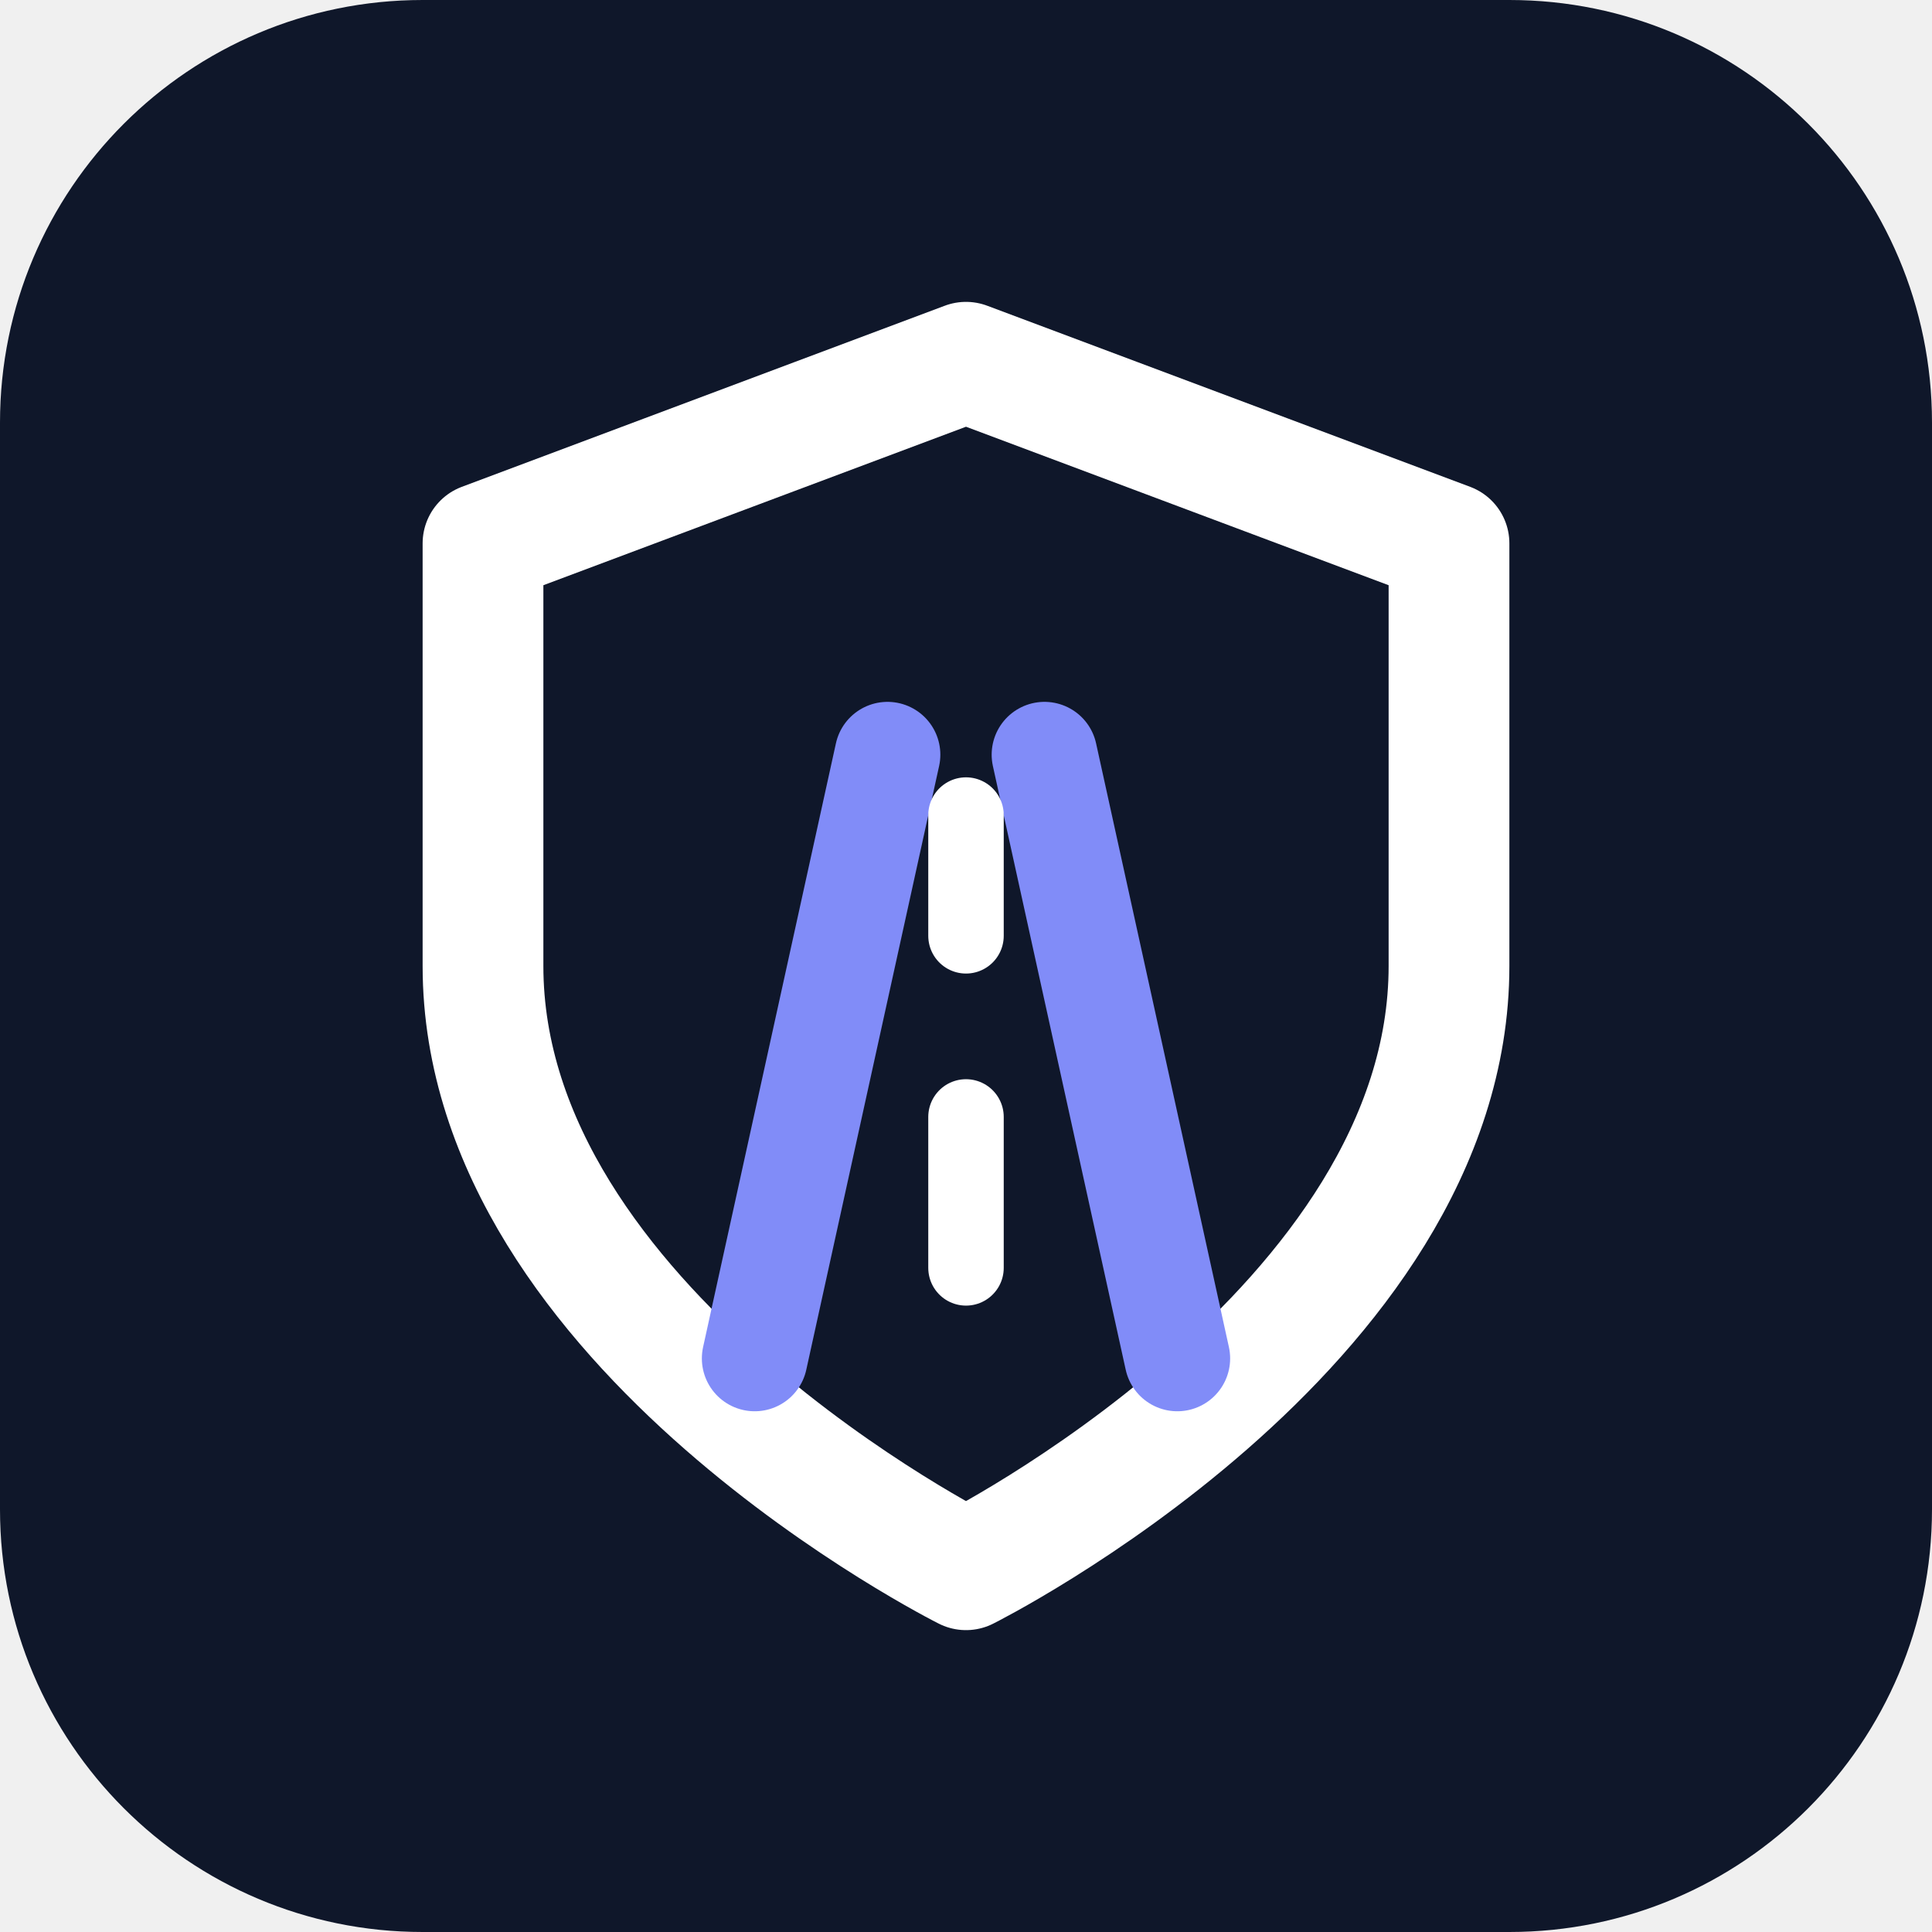
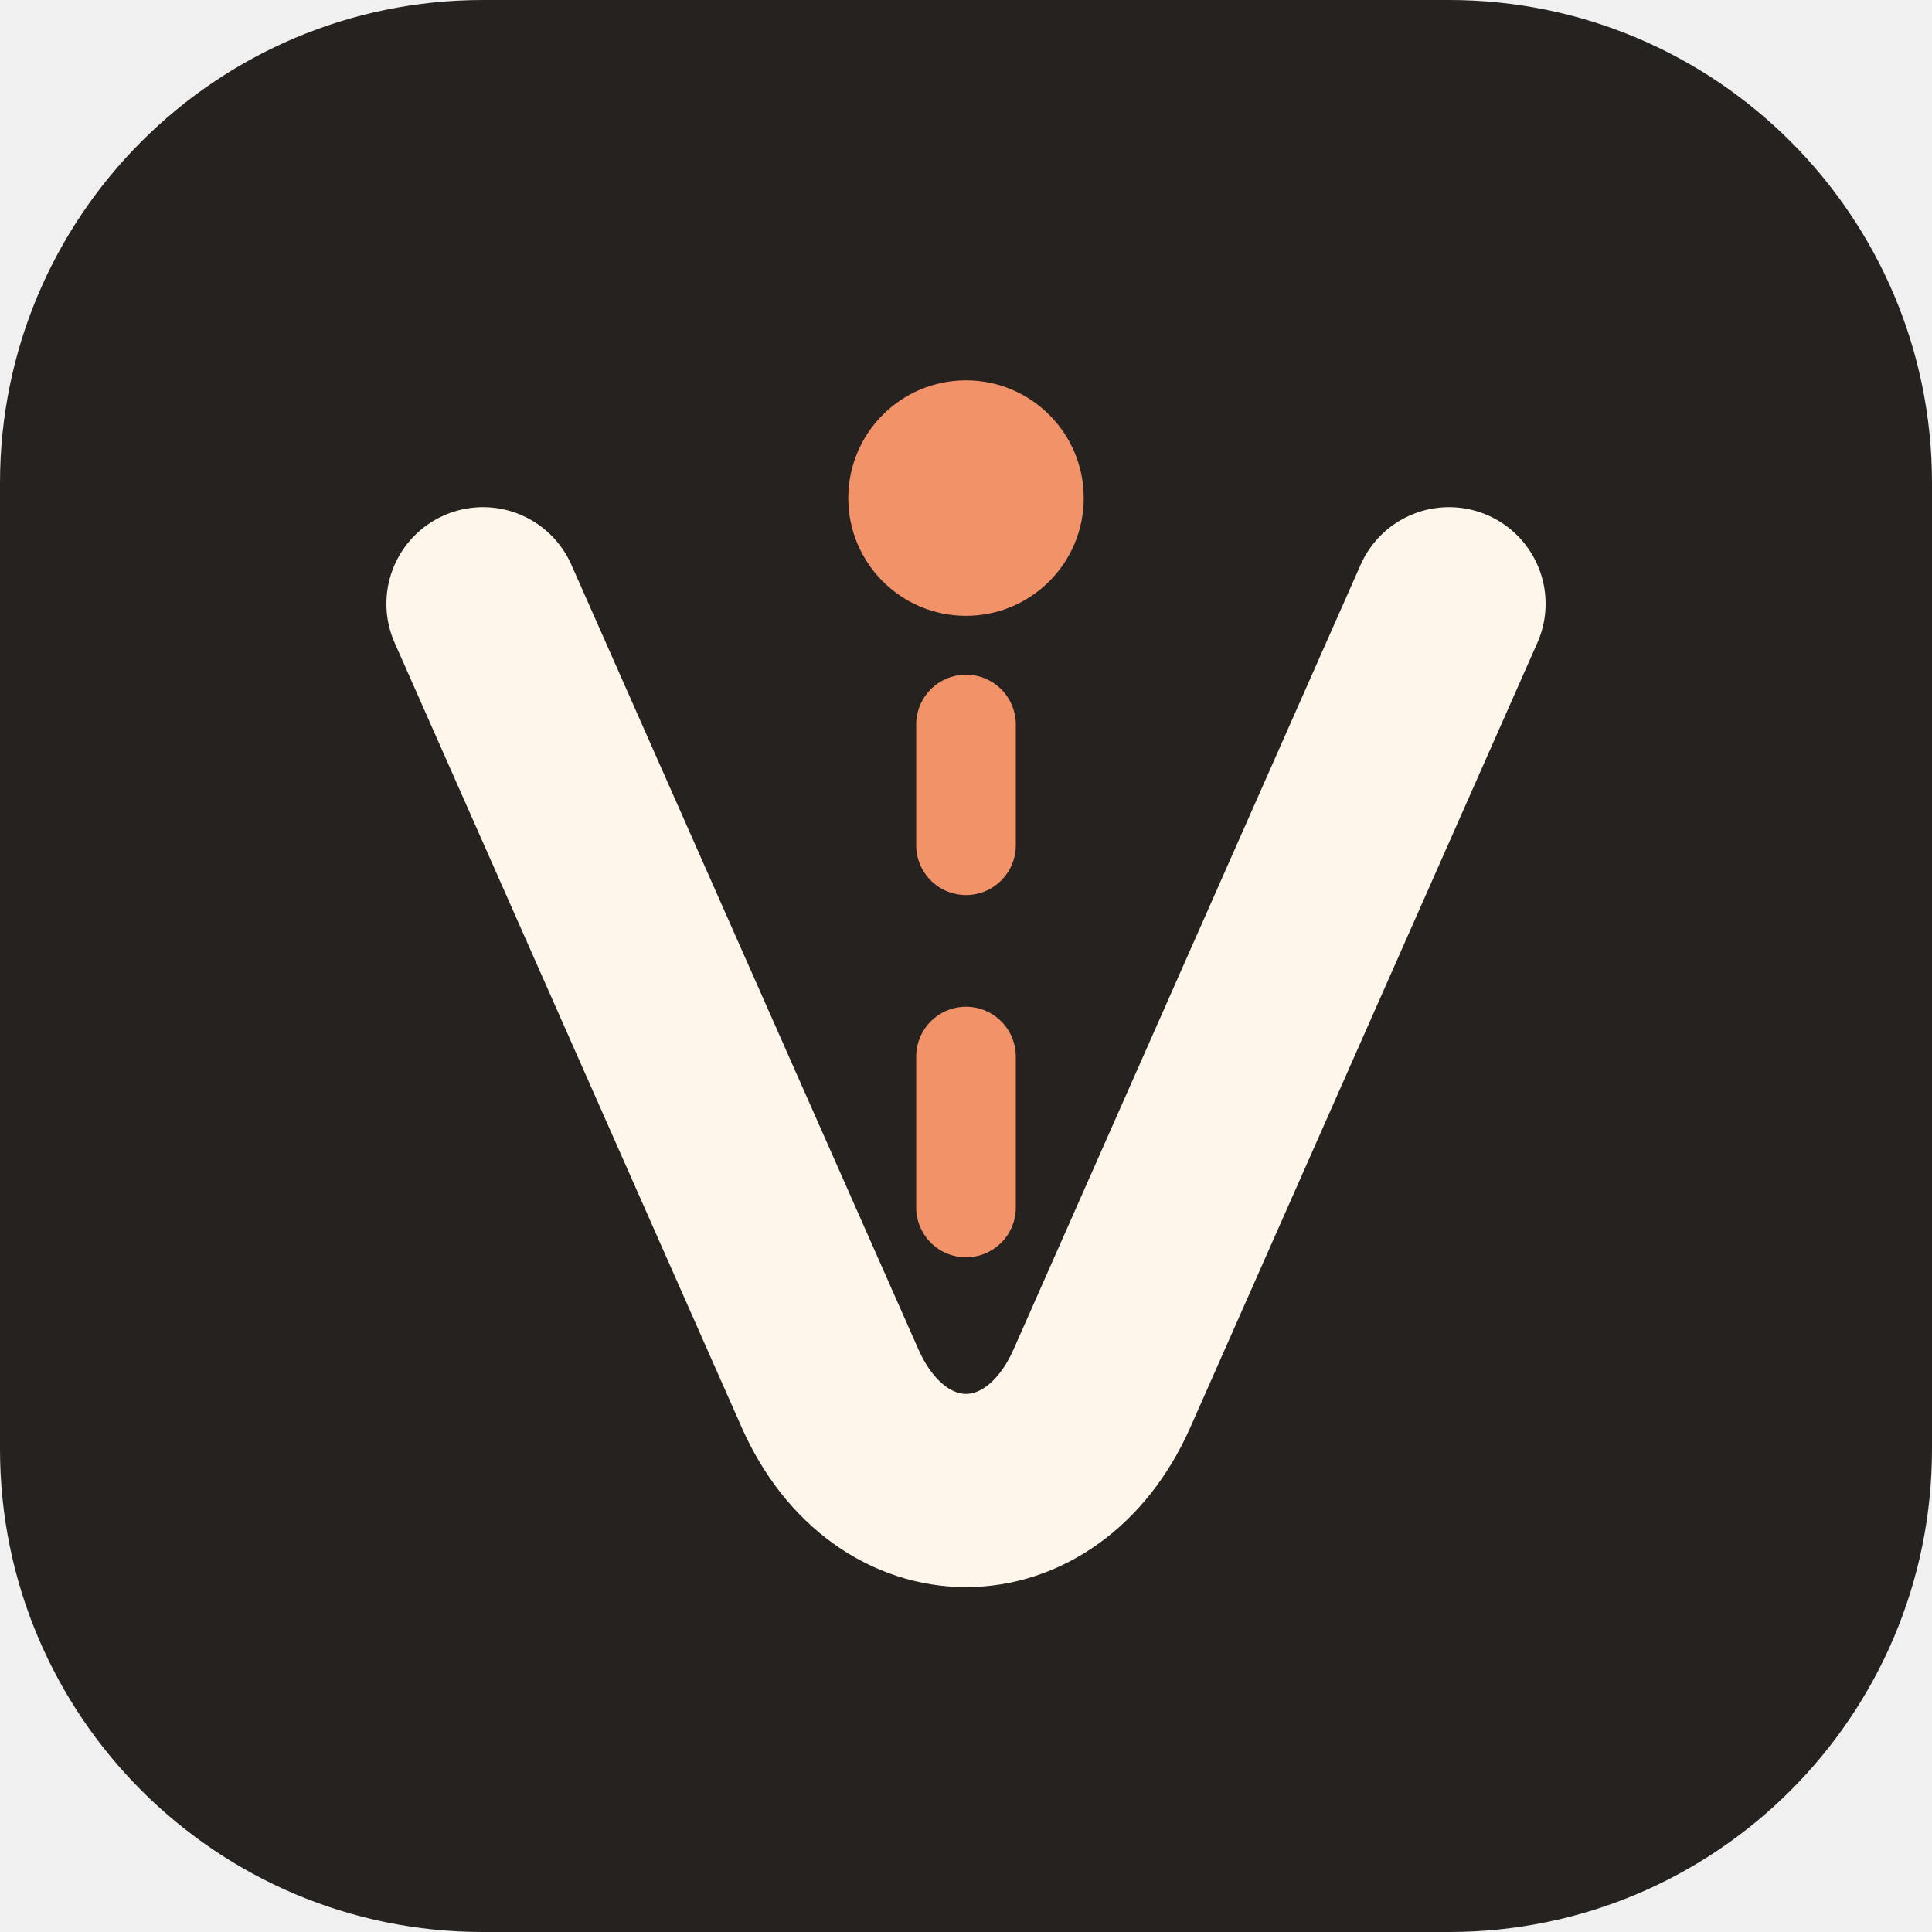
- <svg xmlns="http://www.w3.org/2000/svg" viewBox="0 0 32 32" width="32" height="32" fill="none">
-   <rect width="32" height="32" rx="7" fill="#0F172A" />
-   <path d="M16 26 C16 26 24 22 24 16 V9 L16 6 L8 9 V16 C8 22 16 26 16 26 Z" stroke="#FFFFFF" stroke-width="2" stroke-linecap="round" stroke-linejoin="round" fill="none" />
-   <path d="M12.5 22.5 L14.7 12.5 M19.5 22.5 L17.3 12.5" stroke="#818CF8" stroke-width="1.75" stroke-linecap="round" />
-   <path d="M16 13.5 V15.5 M16 18.5 V21" stroke="#FFFFFF" stroke-width="1.25" stroke-linecap="round" />
+ <svg xmlns="http://www.w3.org/2000/svg" viewBox="0 0 64 64" role="img" aria-label="VisionGuard logo">
+   <rect width="64" height="64" rx="16" fill="#26221F" />
+   <path d="M16 20 L27.5 46 C29.5 50.5 34.5 50.5 36.5 46 L48 20" fill="none" stroke="#FFF6EB" stroke-width="6.4" stroke-linecap="round" stroke-linejoin="round" />
+   <path d="M32 24 V28 M32 35 V40" fill="none" stroke="#F29269" stroke-width="3.3" stroke-linecap="round" />
+   <circle cx="32" cy="16.5" r="3.9" fill="#F29269" />
</svg>
